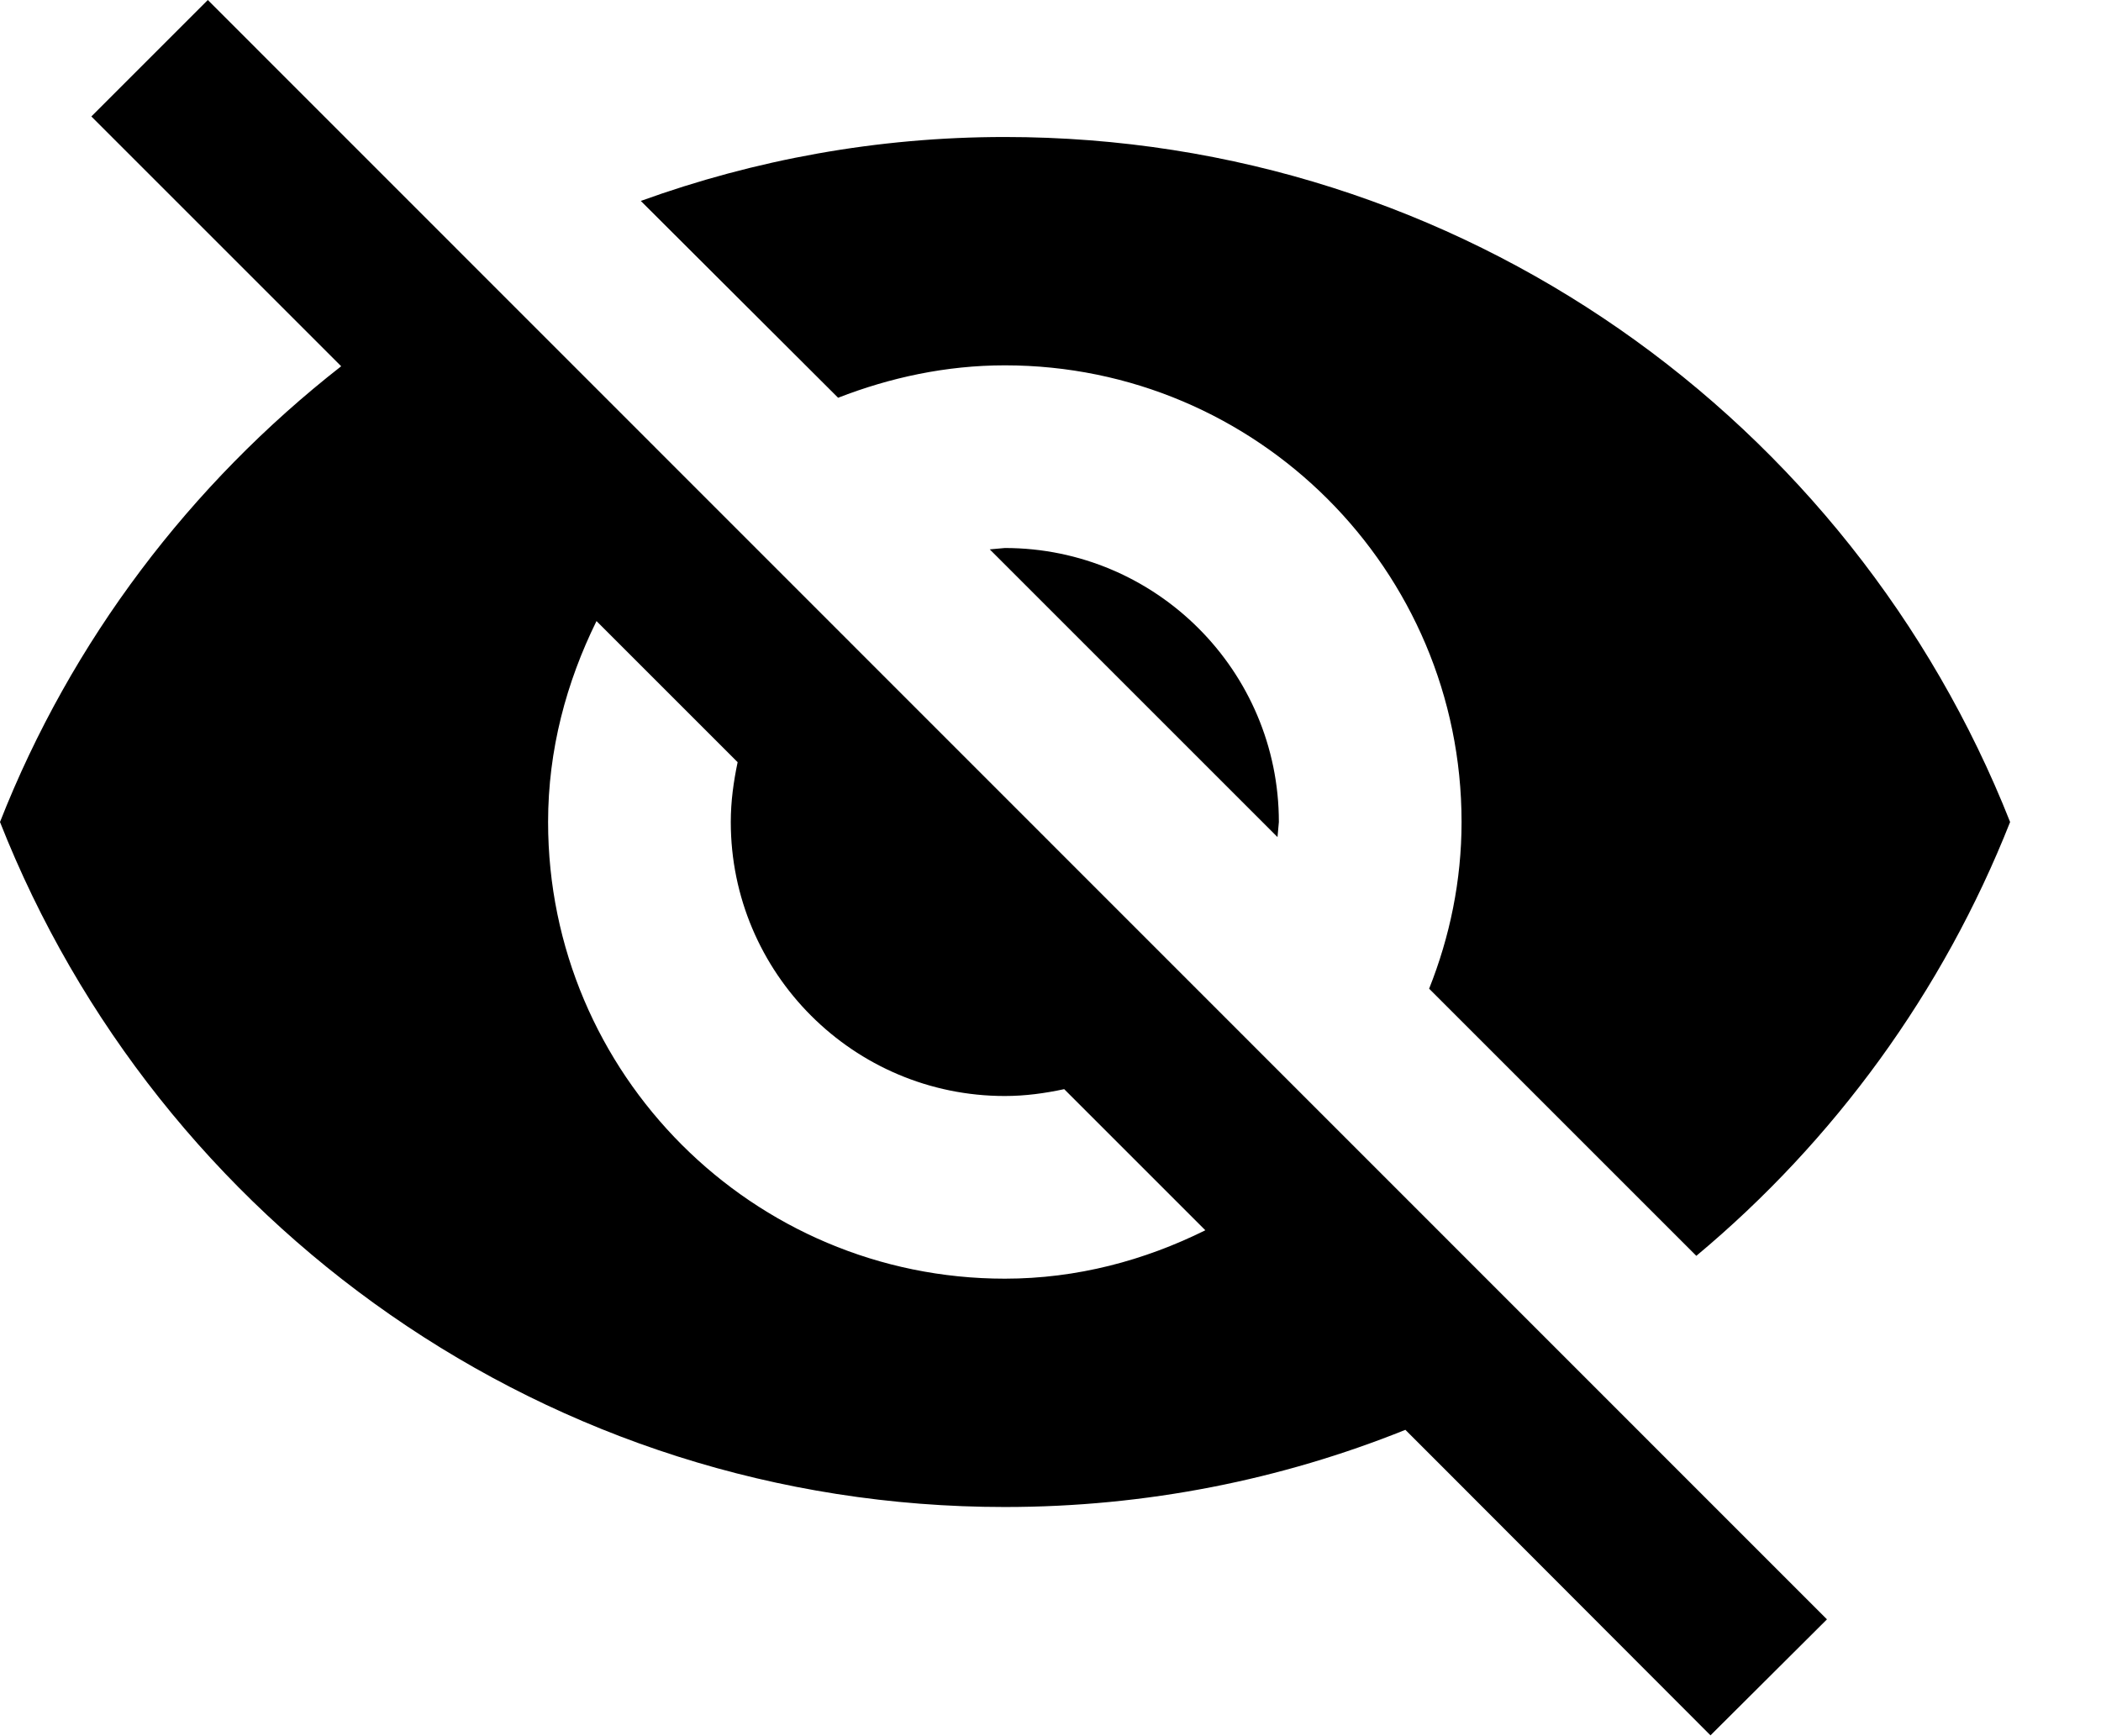
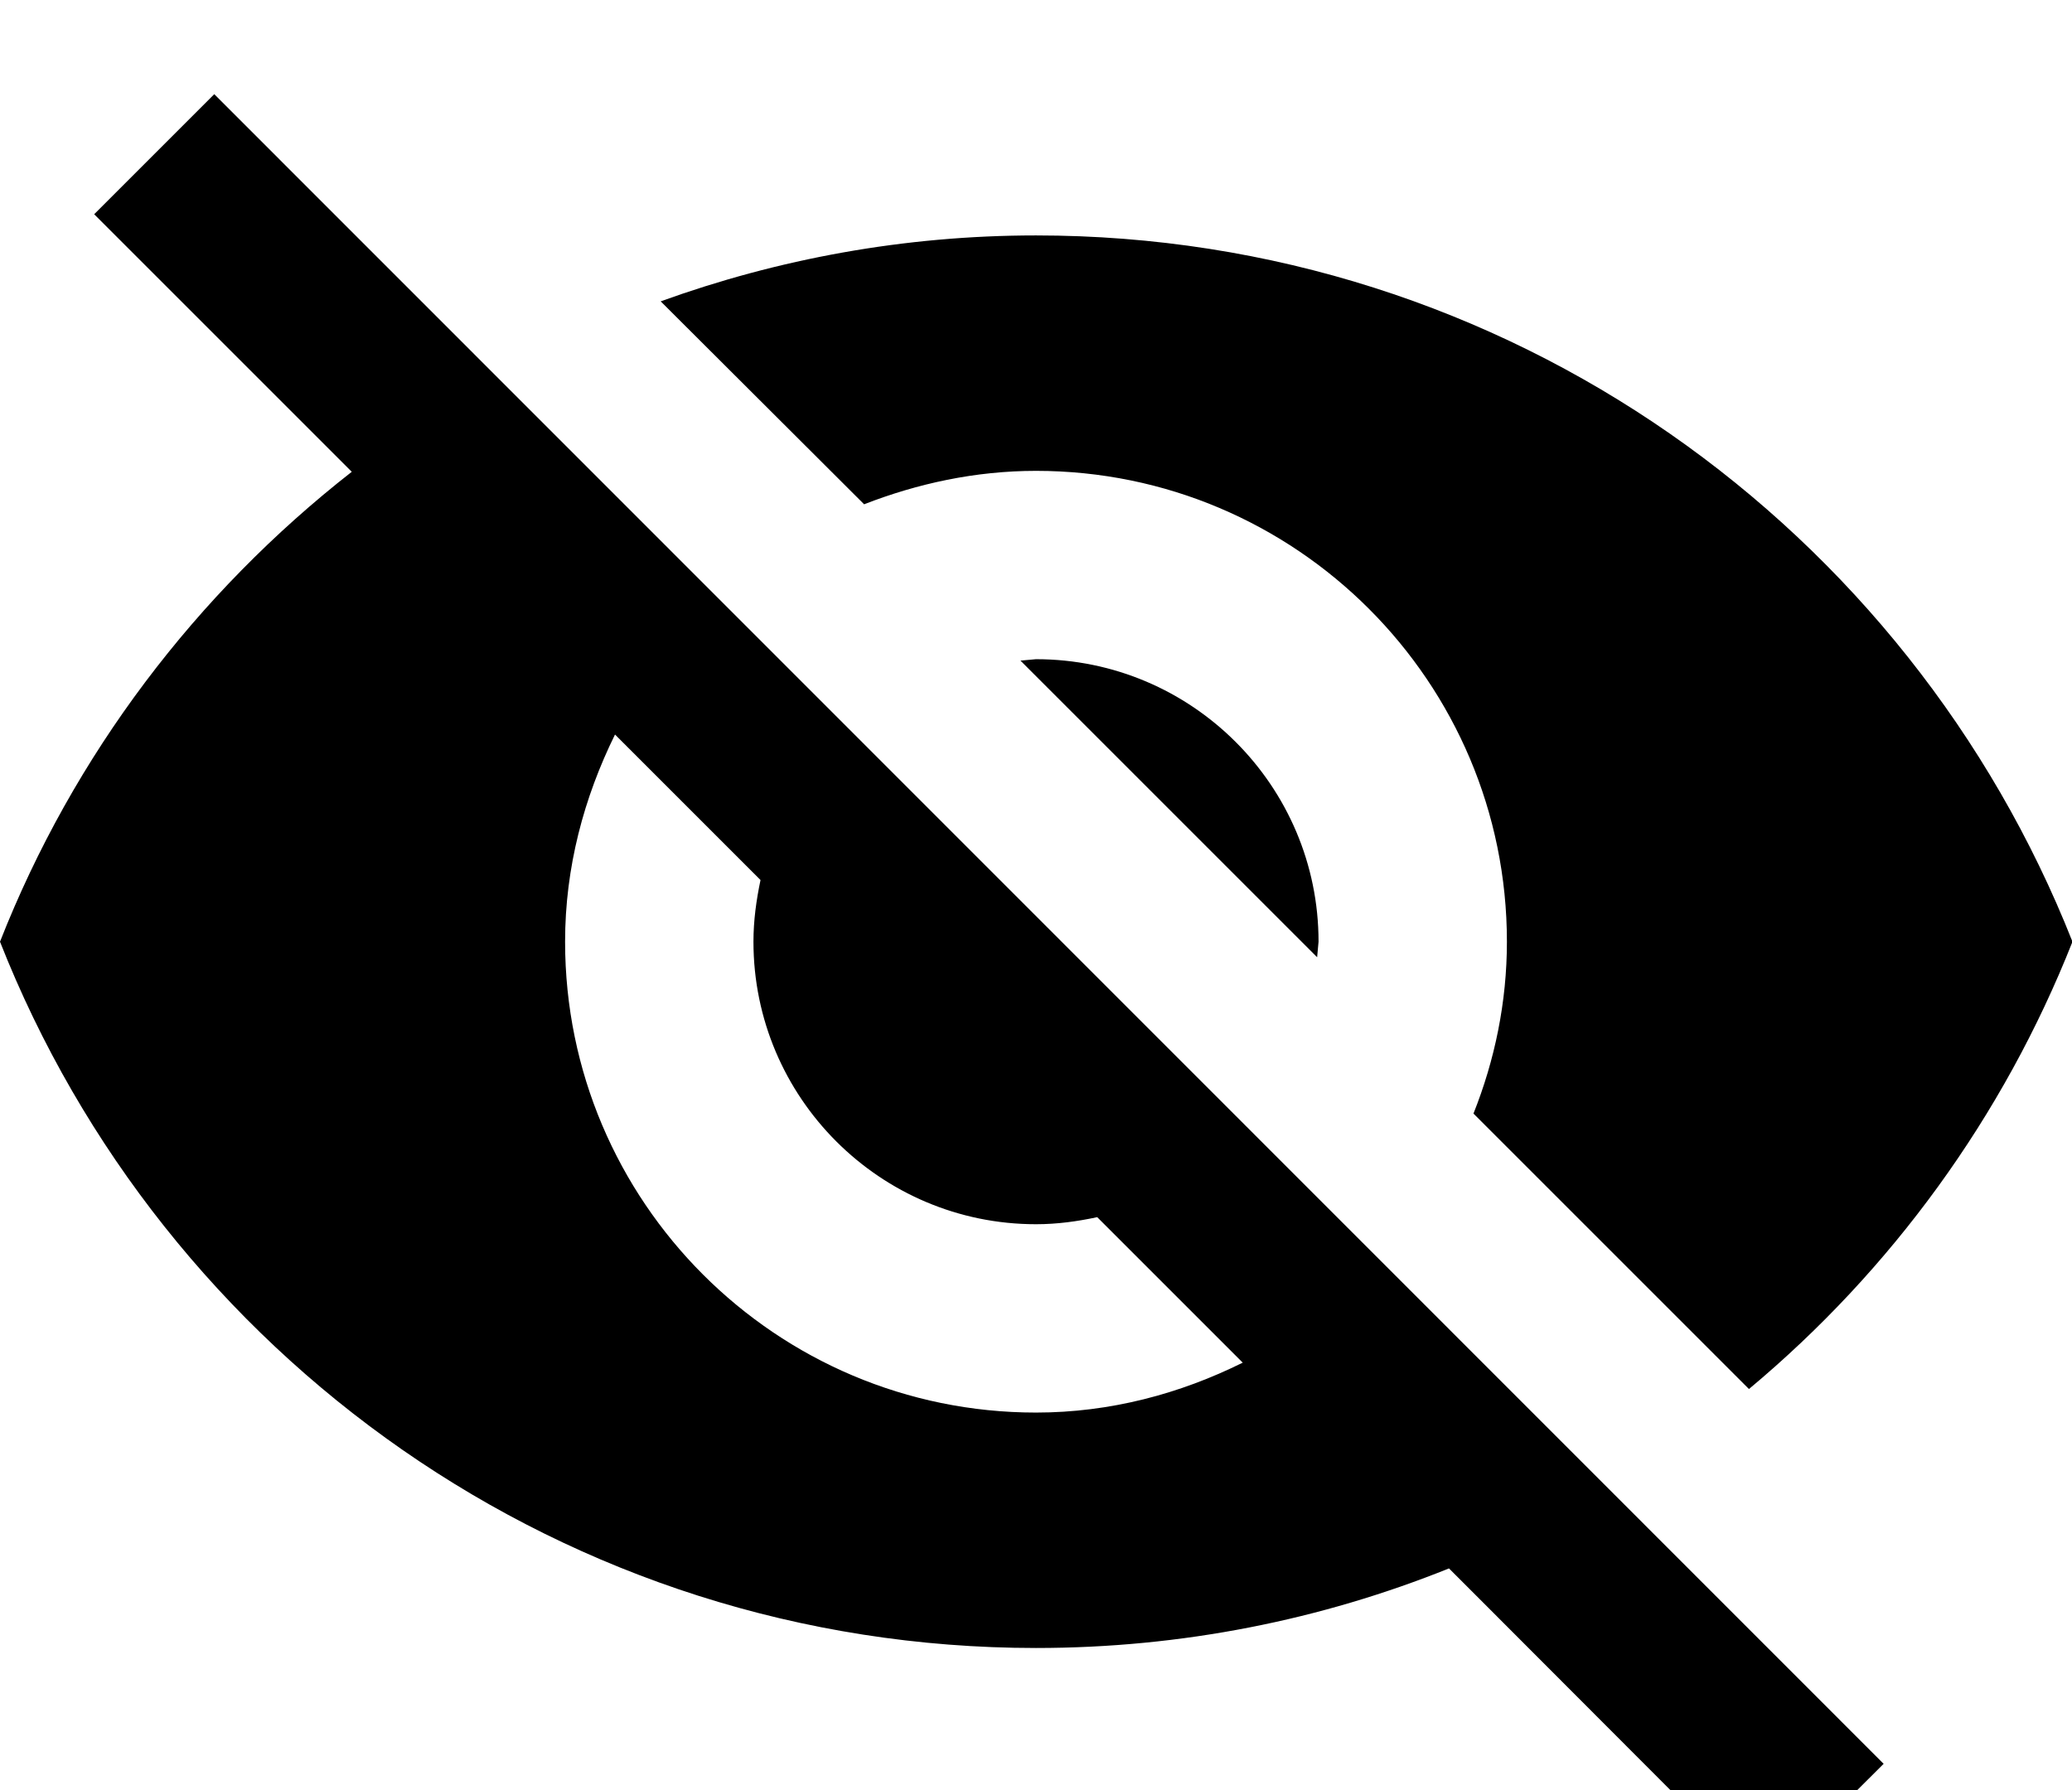
- <svg xmlns="http://www.w3.org/2000/svg" viewBox="0 0 23 19" fill="black">
+ <svg xmlns="http://www.w3.org/2000/svg" viewBox="0 -1 22 19" fill="black">
  <path d="M11 4C13.76 4 16 6.24 16 9C16 9.645 15.87 10.26 15.645 10.825L18.57 13.75C20.08 12.49 21.27 10.86 22.005 9C20.27 4.61 16.005 1.5 11 1.5C9.6 1.5 8.26 1.75 7.015 2.2L9.175 4.355C9.74 4.135 10.355 4 11 4ZM1 1.275L3.28 3.555L3.735 4.01C2.085 5.3 0.78 7.015 0 9C1.73 13.39 6 16.5 11 16.5C12.55 16.5 14.03 16.2 15.385 15.655L15.81 16.08L18.725 19L20 17.73L2.275 0L1 1.275ZM6.53 6.8L8.075 8.345C8.03 8.56 8 8.775 8 9C8 10.655 9.345 12 11 12C11.225 12 11.44 11.97 11.65 11.925L13.195 13.47C12.53 13.8 11.79 14 11 14C8.24 14 6 11.76 6 9C6 8.21 6.2 7.47 6.53 6.8ZM10.835 6.015L13.985 9.165L14 9C14 7.345 12.655 6 11 6L10.835 6.015Z" stroke="none" />
</svg>
